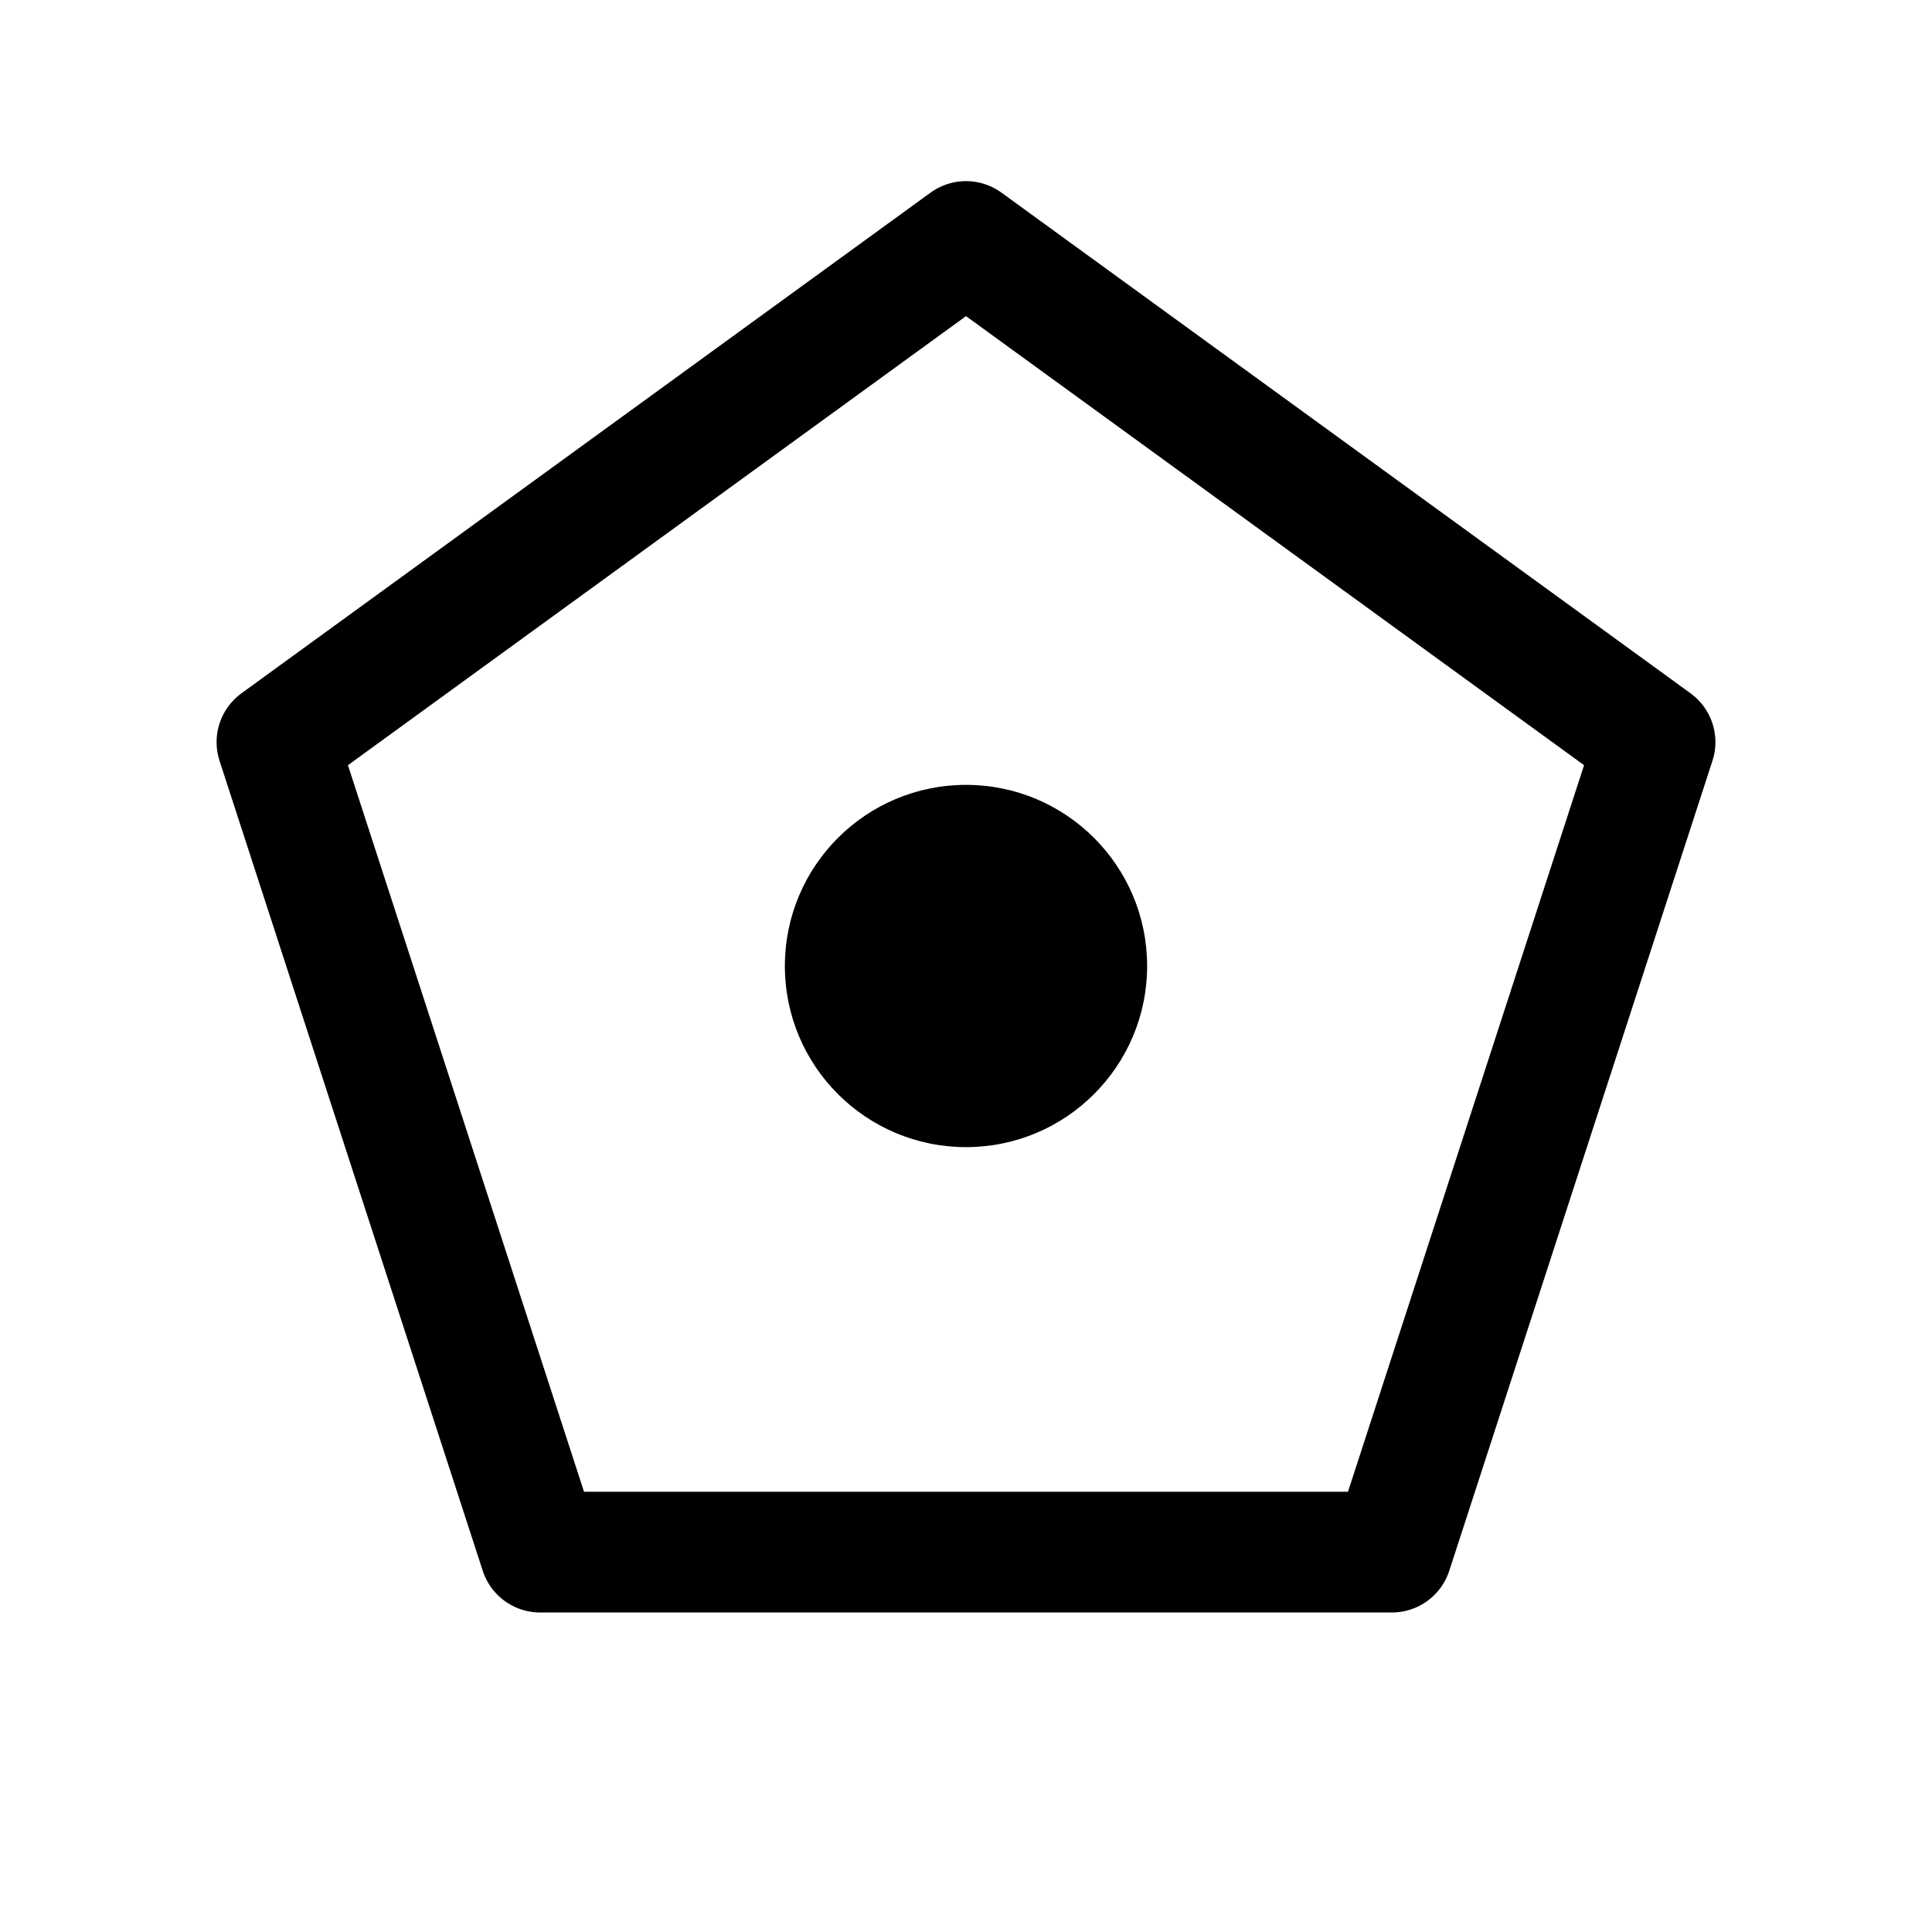
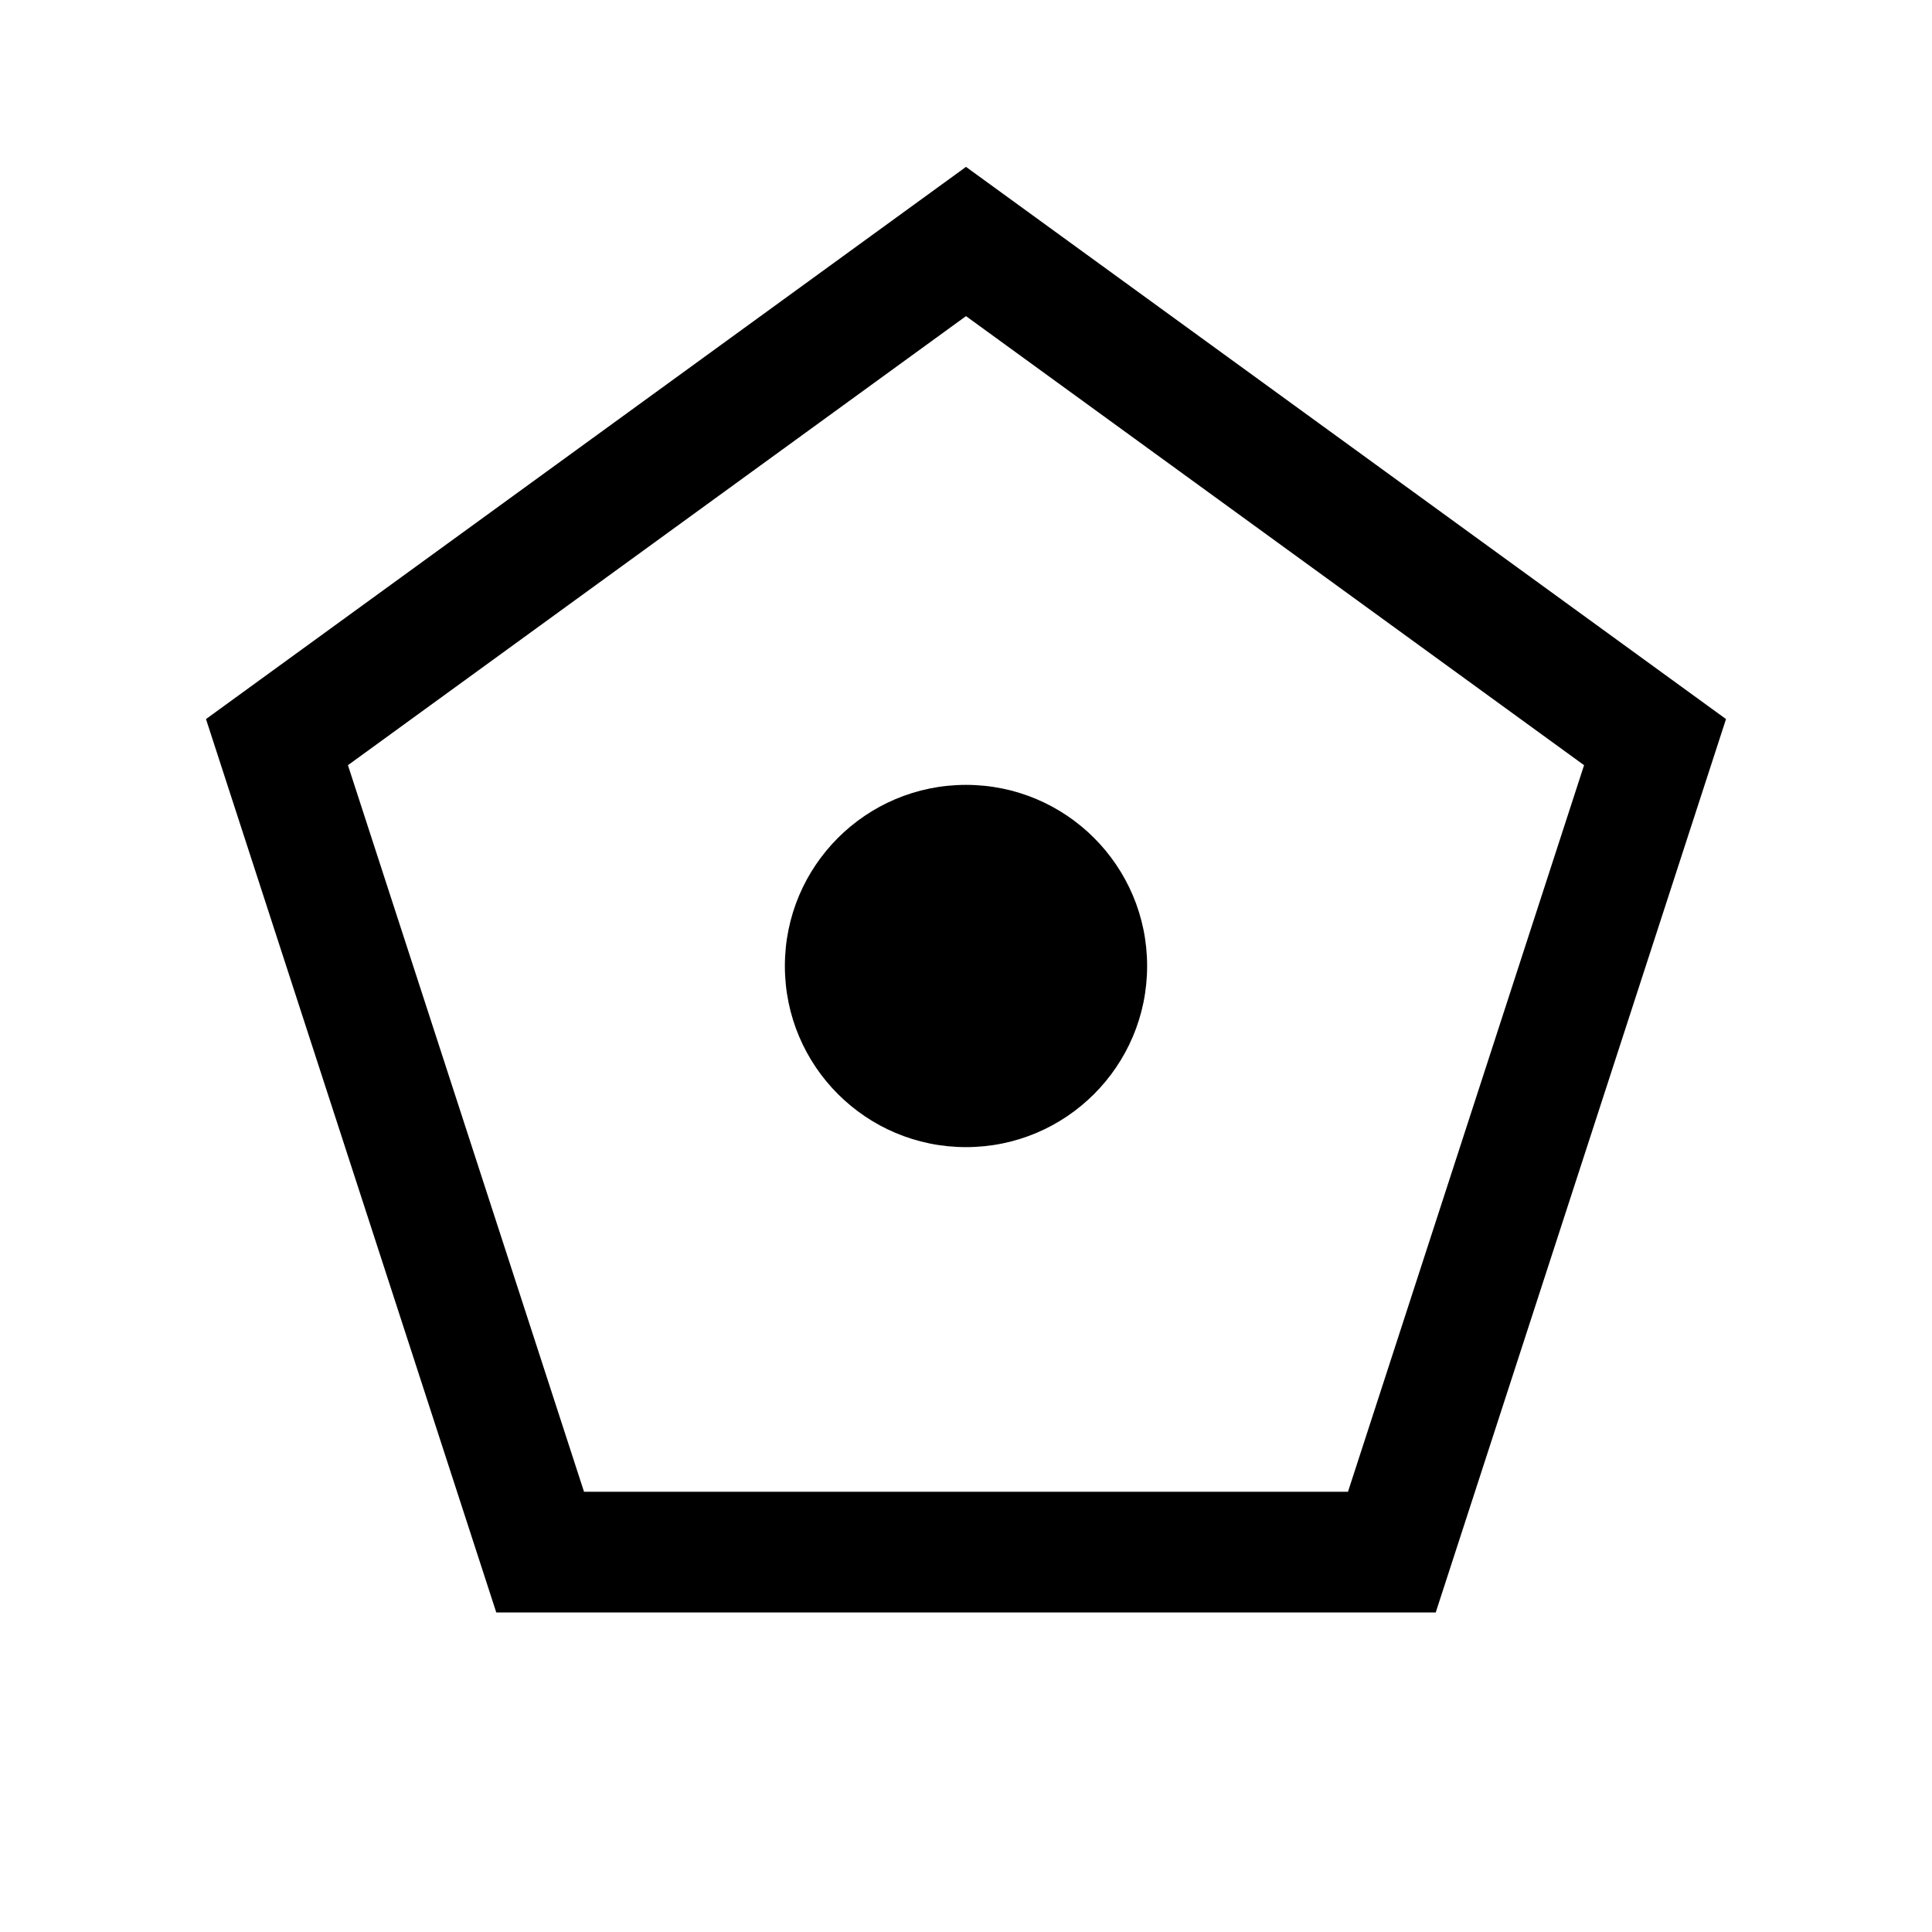
<svg xmlns="http://www.w3.org/2000/svg" viewBox="0 0 48 48" width="48" height="48">
-   <g fill="none" stroke="#000000" stroke-width="3" stroke-linejoin="round">
+   <g fill="none" stroke="#000000" stroke-width="3">
    <polygon points="24,6 41.119,18.438 34.58,38.562 13.42,38.562 6.881,18.438" />
  </g>
  <circle cx="24" cy="24" r="4.5" fill="#000000" />
</svg>
